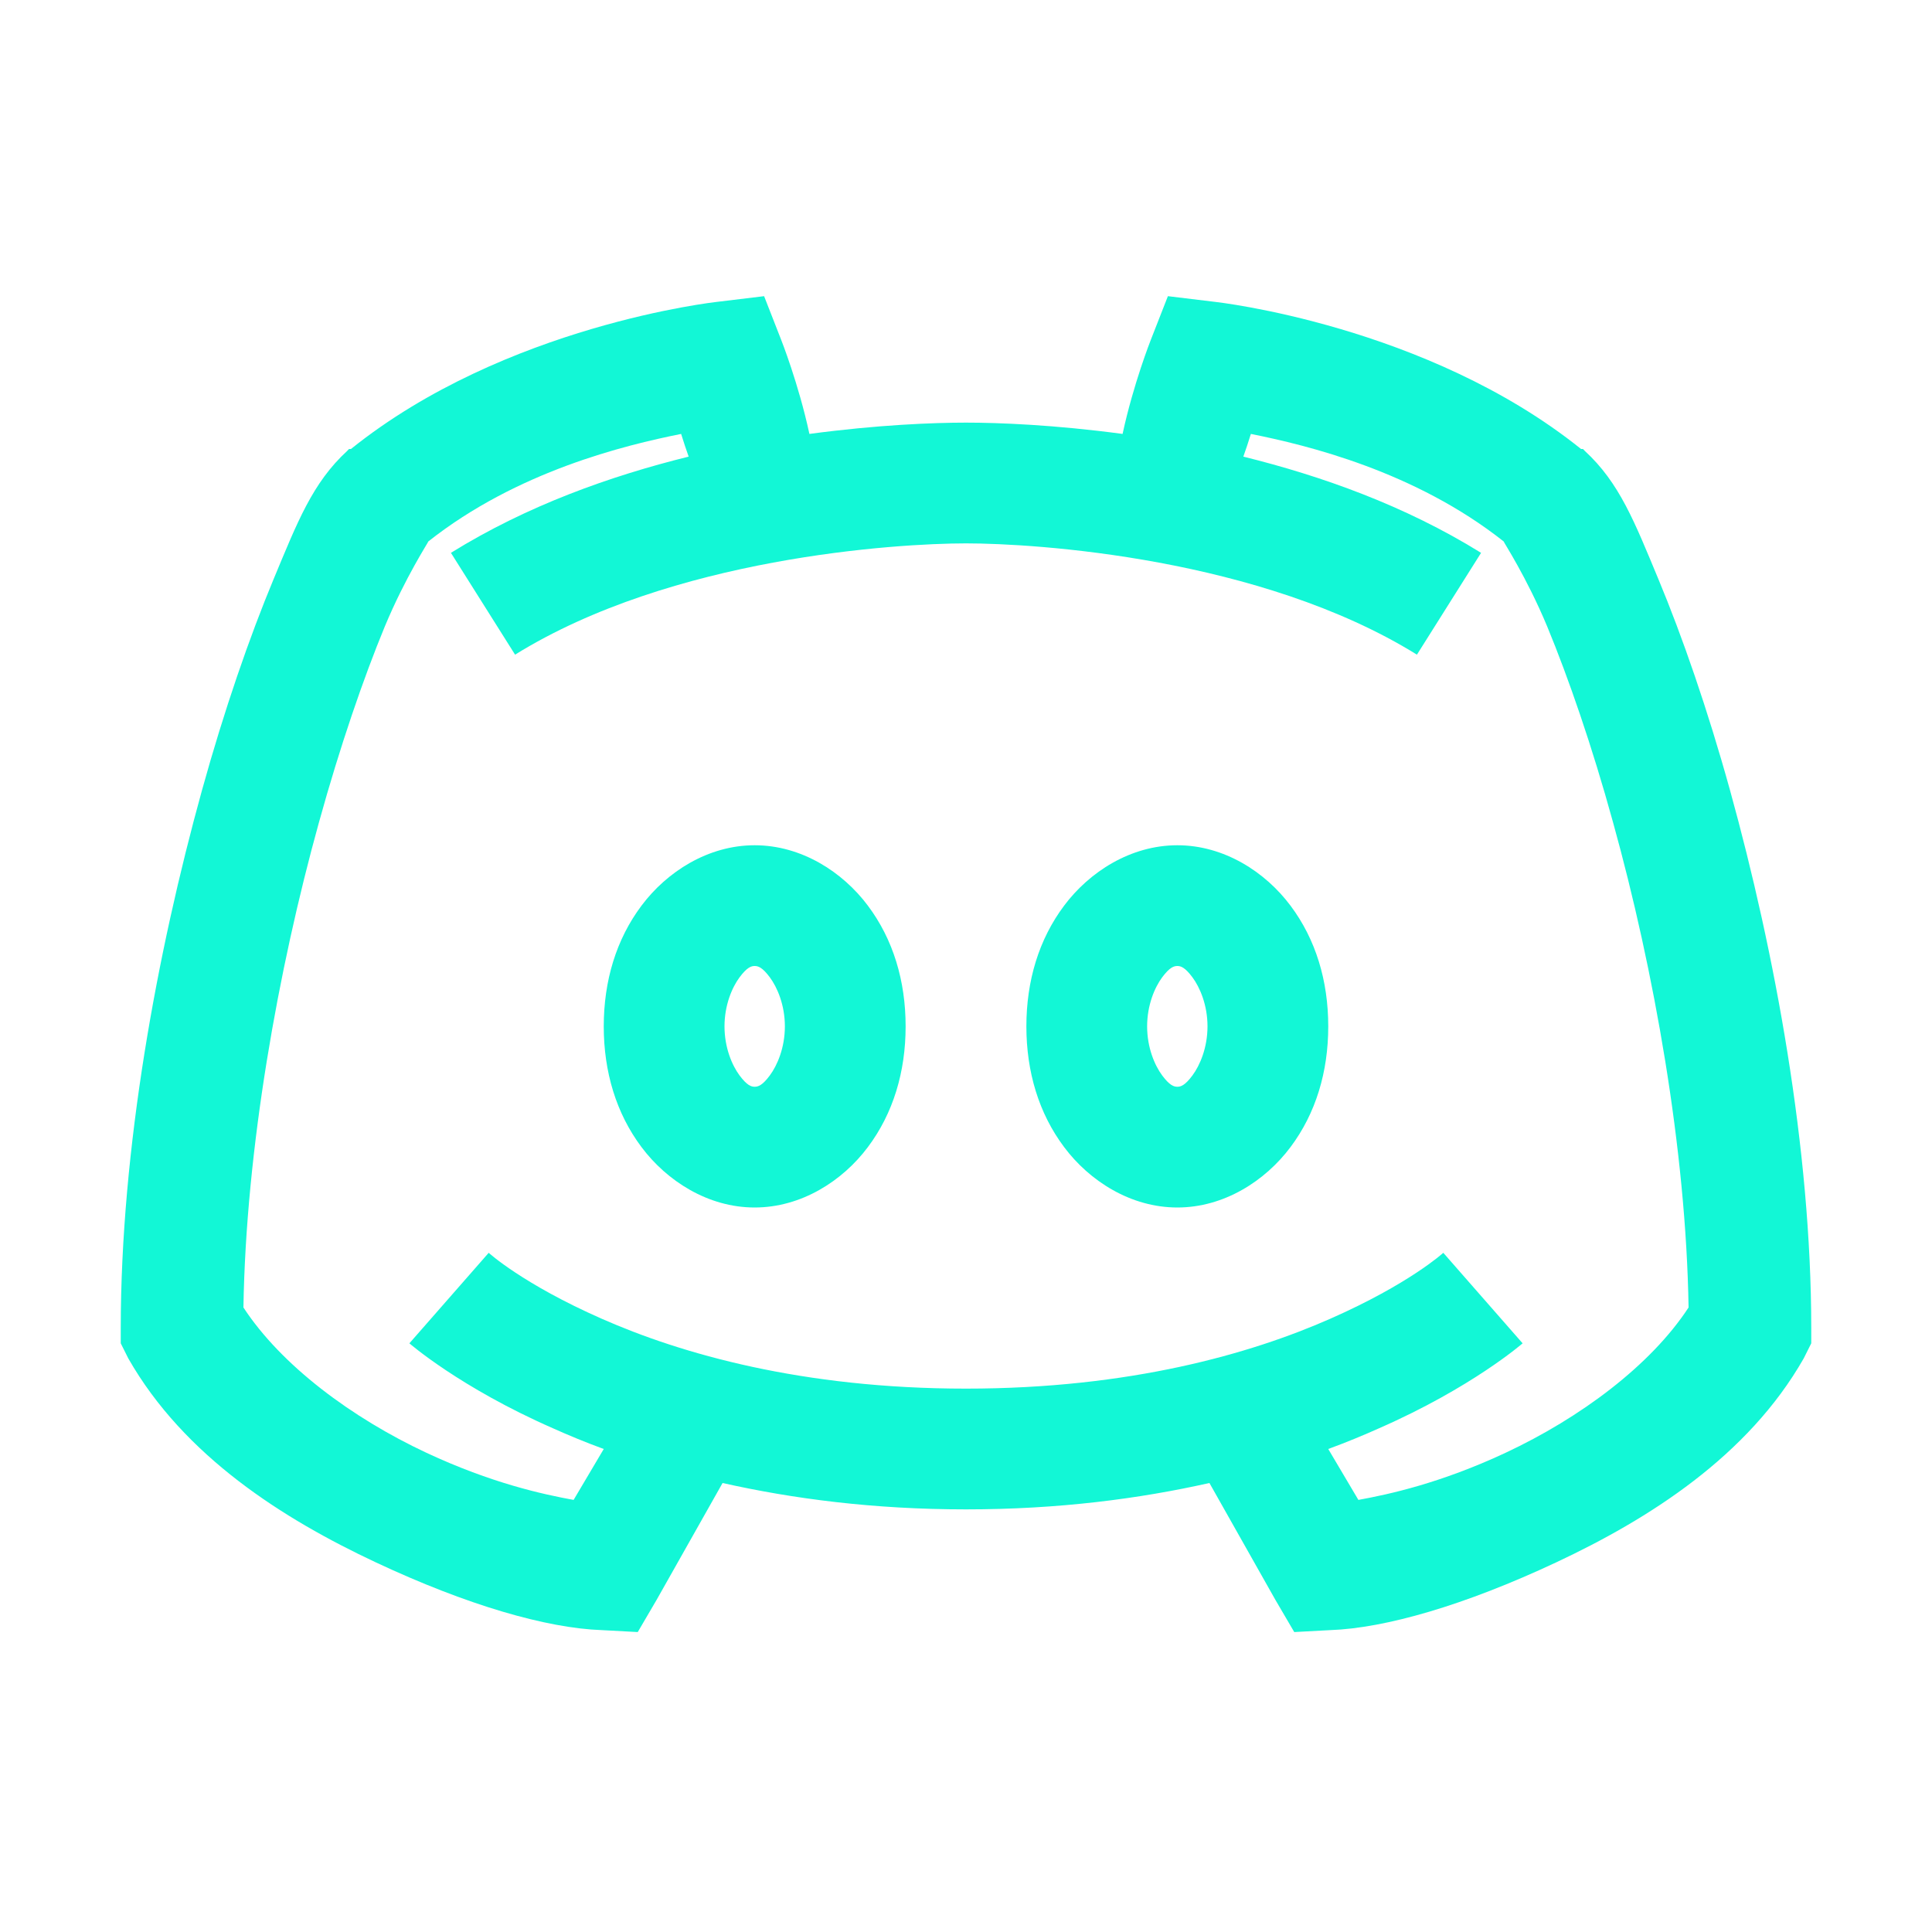
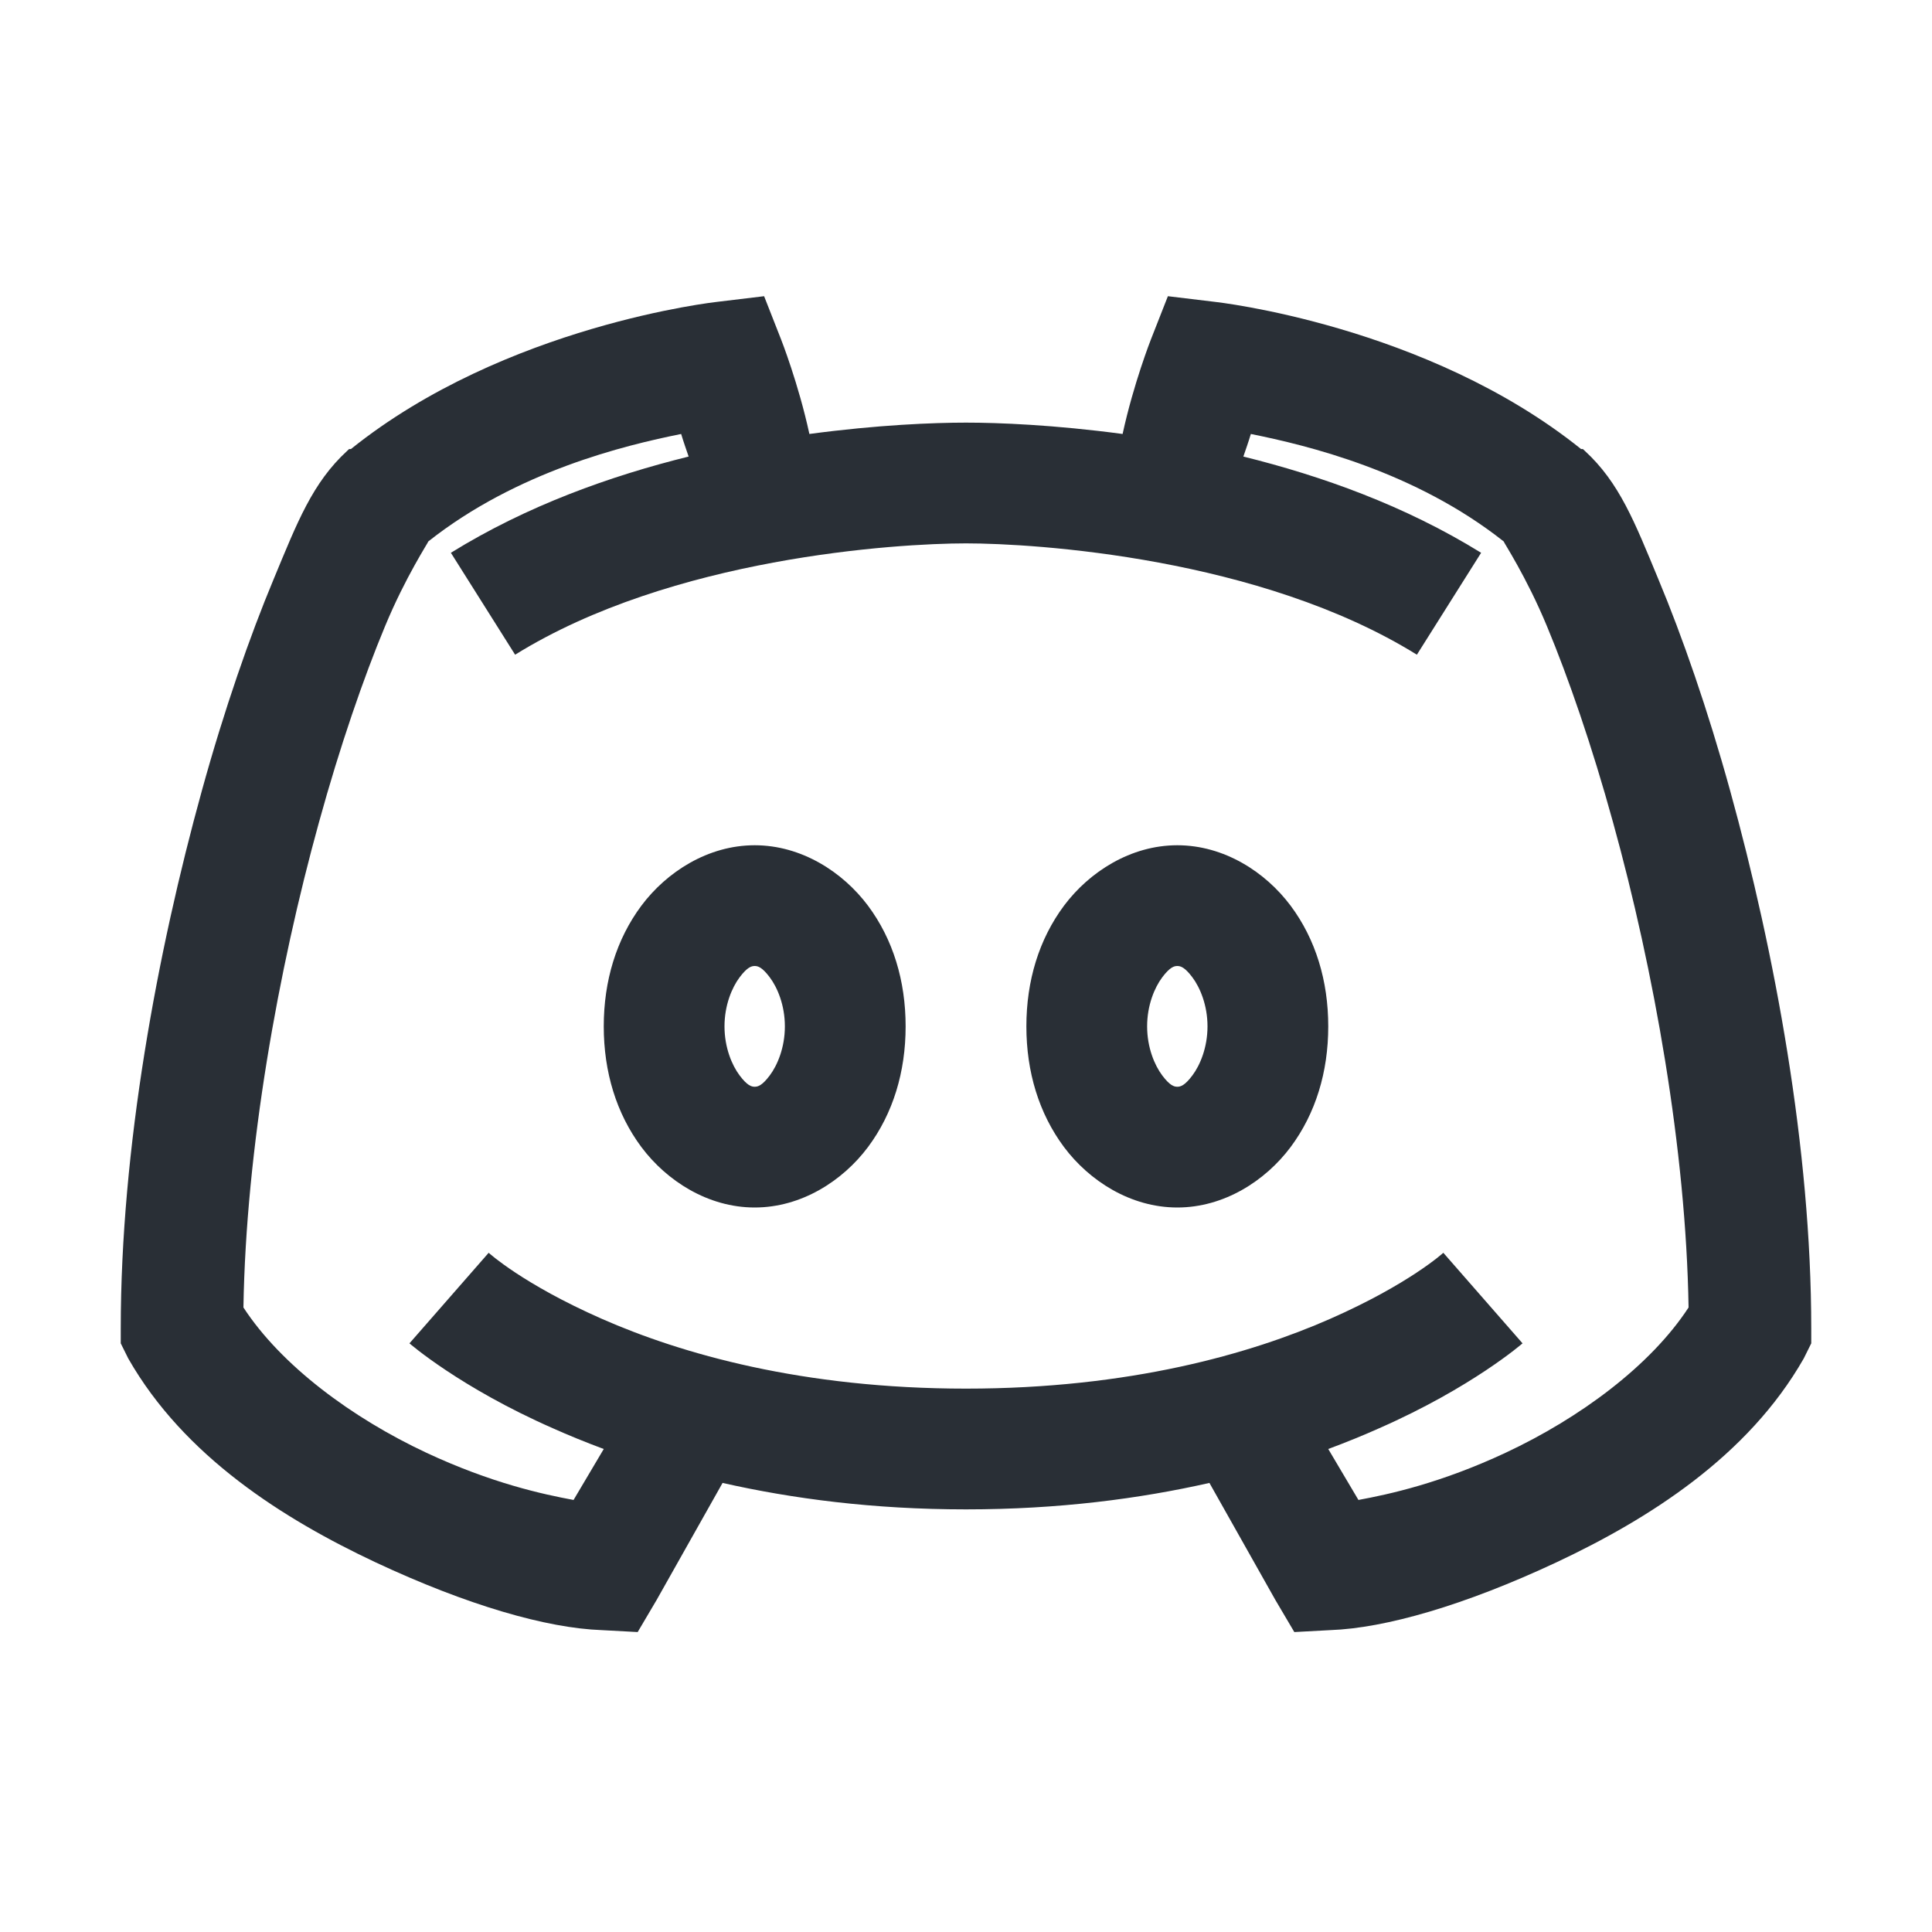
- <svg xmlns="http://www.w3.org/2000/svg" width="20" height="20" viewBox="0 0 20 20" fill="none">
+ <svg xmlns="http://www.w3.org/2000/svg" width="16" height="16" viewBox="0 0 16 16" fill="none">
  <g id="discord">
-     <path id="Vector" d="M7.91 3.066L7.422 3.125C7.422 3.125 5.232 3.364 3.633 4.648H3.613L3.594 4.668C3.235 4.998 3.079 5.403 2.832 5.996C2.585 6.589 2.322 7.346 2.09 8.184C1.626 9.861 1.25 11.892 1.25 13.75V13.906L1.328 14.062C1.907 15.078 2.935 15.725 3.887 16.172C4.839 16.619 5.662 16.855 6.23 16.875L6.602 16.895L6.797 16.562L7.48 15.352C8.206 15.515 9.041 15.625 10 15.625C10.96 15.625 11.794 15.515 12.52 15.352L13.203 16.562L13.398 16.895L13.77 16.875C14.338 16.855 15.161 16.619 16.113 16.172C17.065 15.725 18.093 15.078 18.672 14.062L18.75 13.906V13.75C18.75 11.892 18.374 9.861 17.91 8.184C17.678 7.346 17.415 6.589 17.168 5.996C16.921 5.403 16.765 4.998 16.406 4.668L16.387 4.648H16.367C14.768 3.364 12.578 3.125 12.578 3.125L12.09 3.066L11.914 3.516C11.914 3.516 11.733 3.972 11.621 4.492C10.913 4.397 10.335 4.375 10 4.375C9.666 4.375 9.087 4.397 8.379 4.492C8.267 3.972 8.086 3.516 8.086 3.516L7.91 3.066ZM7.051 4.492C7.078 4.58 7.104 4.656 7.129 4.727C6.321 4.927 5.459 5.232 4.668 5.723L5.332 6.777C6.953 5.771 9.282 5.625 10 5.625C10.718 5.625 13.047 5.771 14.668 6.777L15.332 5.723C14.541 5.232 13.679 4.927 12.871 4.727C12.896 4.656 12.922 4.58 12.949 4.492C13.533 4.609 14.646 4.878 15.566 5.605C15.562 5.608 15.801 5.969 16.016 6.484C16.235 7.014 16.48 7.72 16.699 8.516C17.122 10.041 17.454 11.899 17.48 13.535C17.087 14.136 16.357 14.678 15.586 15.039C14.912 15.354 14.38 15.469 14.062 15.527L13.75 15C13.935 14.932 14.119 14.856 14.277 14.785C15.239 14.363 15.762 13.906 15.762 13.906L14.941 12.969C14.941 12.969 14.59 13.291 13.77 13.652C12.949 14.014 11.697 14.375 10 14.375C8.303 14.375 7.051 14.014 6.23 13.652C5.41 13.291 5.059 12.969 5.059 12.969L4.238 13.906C4.238 13.906 4.761 14.363 5.723 14.785C5.881 14.856 6.064 14.932 6.25 15L5.938 15.527C5.62 15.469 5.088 15.354 4.414 15.039C3.643 14.678 2.913 14.136 2.52 13.535C2.546 11.899 2.878 10.041 3.301 8.516C3.521 7.72 3.765 7.014 3.984 6.484C4.199 5.969 4.438 5.608 4.434 5.605C5.354 4.878 6.467 4.609 7.051 4.492ZM7.812 8.75C7.329 8.75 6.902 9.026 6.641 9.375C6.379 9.724 6.25 10.154 6.25 10.625C6.25 11.096 6.379 11.526 6.641 11.875C6.902 12.224 7.329 12.5 7.812 12.5C8.296 12.5 8.723 12.224 8.984 11.875C9.246 11.526 9.375 11.096 9.375 10.625C9.375 10.154 9.246 9.724 8.984 9.375C8.723 9.026 8.296 8.75 7.812 8.75ZM12.188 8.75C11.704 8.75 11.277 9.026 11.016 9.375C10.754 9.724 10.625 10.154 10.625 10.625C10.625 11.096 10.754 11.526 11.016 11.875C11.277 12.224 11.704 12.5 12.188 12.5C12.671 12.5 13.098 12.224 13.359 11.875C13.621 11.526 13.75 11.096 13.75 10.625C13.75 10.154 13.621 9.724 13.359 9.375C13.098 9.026 12.671 8.75 12.188 8.75ZM7.812 10C7.847 10 7.891 10.012 7.969 10.117C8.047 10.222 8.125 10.405 8.125 10.625C8.125 10.845 8.047 11.028 7.969 11.133C7.891 11.238 7.847 11.25 7.812 11.25C7.778 11.25 7.734 11.238 7.656 11.133C7.578 11.028 7.5 10.845 7.5 10.625C7.5 10.405 7.578 10.222 7.656 10.117C7.734 10.012 7.778 10 7.812 10ZM12.188 10C12.222 10 12.266 10.012 12.344 10.117C12.422 10.222 12.5 10.405 12.5 10.625C12.5 10.845 12.422 11.028 12.344 11.133C12.266 11.238 12.222 11.25 12.188 11.25C12.153 11.25 12.109 11.238 12.031 11.133C11.953 11.028 11.875 10.845 11.875 10.625C11.875 10.405 11.953 10.222 12.031 10.117C12.109 10.012 12.153 10 12.188 10Z" fill="#12F7D6" />
+     <path id="Vector" d="M6.328 2.453L5.938 2.5C5.938 2.5 4.186 2.691 2.906 3.719H2.891L2.875 3.734C2.588 3.998 2.463 4.322 2.266 4.797C2.068 5.271 1.857 5.877 1.672 6.547C1.301 7.889 1 9.514 1 11V11.125L1.062 11.25C1.525 12.062 2.348 12.58 3.109 12.938C3.871 13.295 4.529 13.484 4.984 13.5L5.281 13.516L5.438 13.25L5.984 12.281C6.564 12.412 7.232 12.5 8 12.5C8.768 12.5 9.436 12.412 10.016 12.281L10.562 13.25L10.719 13.516L11.016 13.5C11.471 13.484 12.129 13.295 12.891 12.938C13.652 12.58 14.475 12.062 14.938 11.25L15 11.125V11C15 9.514 14.699 7.889 14.328 6.547C14.143 5.877 13.932 5.271 13.734 4.797C13.537 4.322 13.412 3.998 13.125 3.734L13.109 3.719H13.094C11.815 2.691 10.062 2.5 10.062 2.5L9.672 2.453L9.531 2.812C9.531 2.812 9.387 3.178 9.297 3.594C8.73 3.518 8.268 3.5 8 3.5C7.732 3.5 7.27 3.518 6.703 3.594C6.613 3.178 6.469 2.812 6.469 2.812L6.328 2.453ZM5.641 3.594C5.662 3.664 5.684 3.725 5.703 3.781C5.057 3.941 4.367 4.186 3.734 4.578L4.266 5.422C5.562 4.617 7.426 4.5 8 4.5C8.574 4.5 10.438 4.617 11.734 5.422L12.266 4.578C11.633 4.186 10.943 3.941 10.297 3.781C10.316 3.725 10.338 3.664 10.359 3.594C10.826 3.688 11.717 3.902 12.453 4.484C12.449 4.486 12.641 4.775 12.812 5.188C12.988 5.611 13.184 6.176 13.359 6.812C13.697 8.033 13.963 9.52 13.984 10.828C13.67 11.309 13.086 11.742 12.469 12.031C11.93 12.283 11.504 12.375 11.25 12.422L11 12C11.148 11.945 11.295 11.885 11.422 11.828C12.191 11.49 12.609 11.125 12.609 11.125L11.953 10.375C11.953 10.375 11.672 10.633 11.016 10.922C10.359 11.211 9.357 11.5 8 11.5C6.643 11.5 5.641 11.211 4.984 10.922C4.328 10.633 4.047 10.375 4.047 10.375L3.391 11.125C3.391 11.125 3.809 11.49 4.578 11.828C4.705 11.885 4.852 11.945 5 12L4.75 12.422C4.496 12.375 4.07 12.283 3.531 12.031C2.914 11.742 2.33 11.309 2.016 10.828C2.037 9.52 2.303 8.033 2.641 6.812C2.816 6.176 3.012 5.611 3.188 5.188C3.359 4.775 3.551 4.486 3.547 4.484C4.283 3.902 5.174 3.688 5.641 3.594ZM6.25 7C5.863 7 5.521 7.221 5.312 7.5C5.104 7.779 5 8.123 5 8.5C5 8.877 5.104 9.221 5.312 9.5C5.521 9.779 5.863 10 6.25 10C6.637 10 6.979 9.779 7.188 9.5C7.396 9.221 7.5 8.877 7.5 8.5C7.5 8.123 7.396 7.779 7.188 7.5C6.979 7.221 6.637 7 6.25 7ZM9.75 7C9.363 7 9.021 7.221 8.812 7.5C8.604 7.779 8.5 8.123 8.5 8.5C8.5 8.877 8.604 9.221 8.812 9.5C9.021 9.779 9.363 10 9.75 10C10.137 10 10.479 9.779 10.688 9.5C10.896 9.221 11 8.877 11 8.5C11 8.123 10.896 7.779 10.688 7.5C10.479 7.221 10.137 7 9.75 7ZM6.25 8C6.277 8 6.312 8.01 6.375 8.094C6.438 8.178 6.5 8.324 6.5 8.5C6.5 8.676 6.438 8.822 6.375 8.906C6.312 8.99 6.277 9 6.25 9C6.223 9 6.188 8.99 6.125 8.906C6.062 8.822 6 8.676 6 8.5C6 8.324 6.062 8.178 6.125 8.094C6.188 8.01 6.223 8 6.25 8ZM9.75 8C9.777 8 9.812 8.01 9.875 8.094C9.938 8.178 10 8.324 10 8.5C10 8.676 9.938 8.822 9.875 8.906C9.812 8.99 9.777 9 9.75 9C9.723 9 9.688 8.99 9.625 8.906C9.562 8.822 9.5 8.676 9.5 8.5C9.5 8.324 9.562 8.178 9.625 8.094C9.688 8.01 9.723 8 9.75 8Z" fill="#292F36" />
  </g>
</svg>
